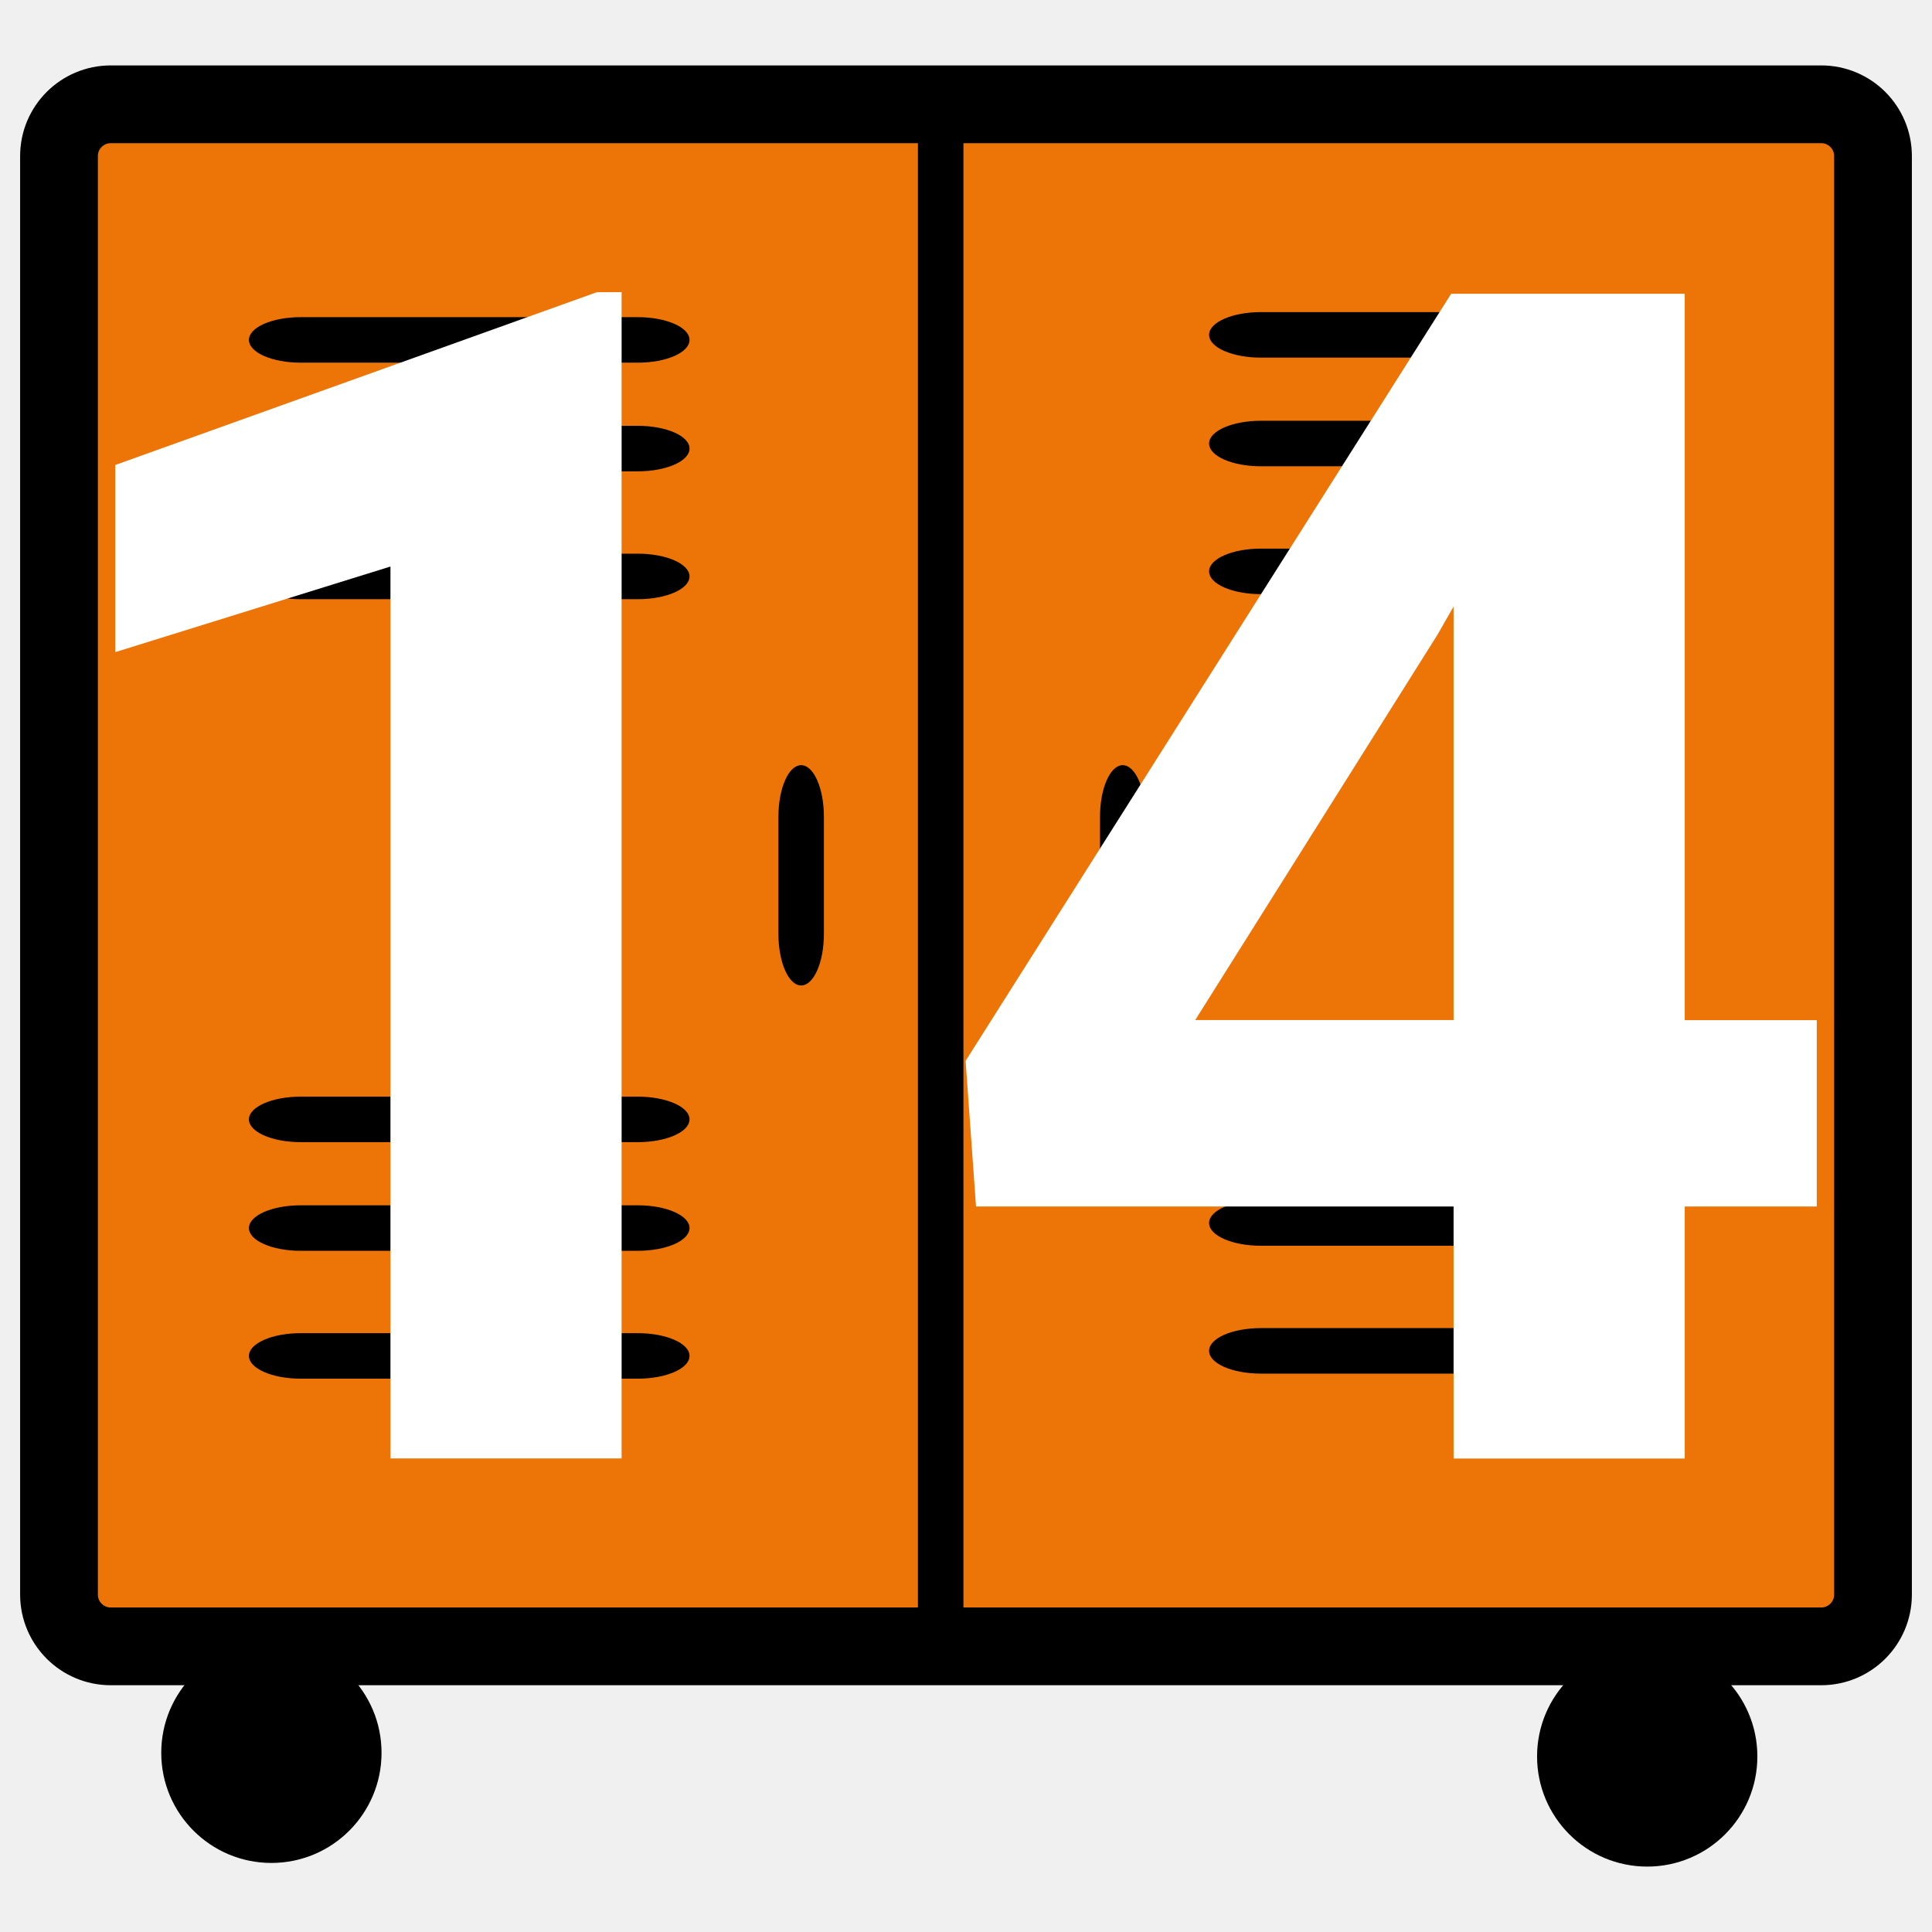
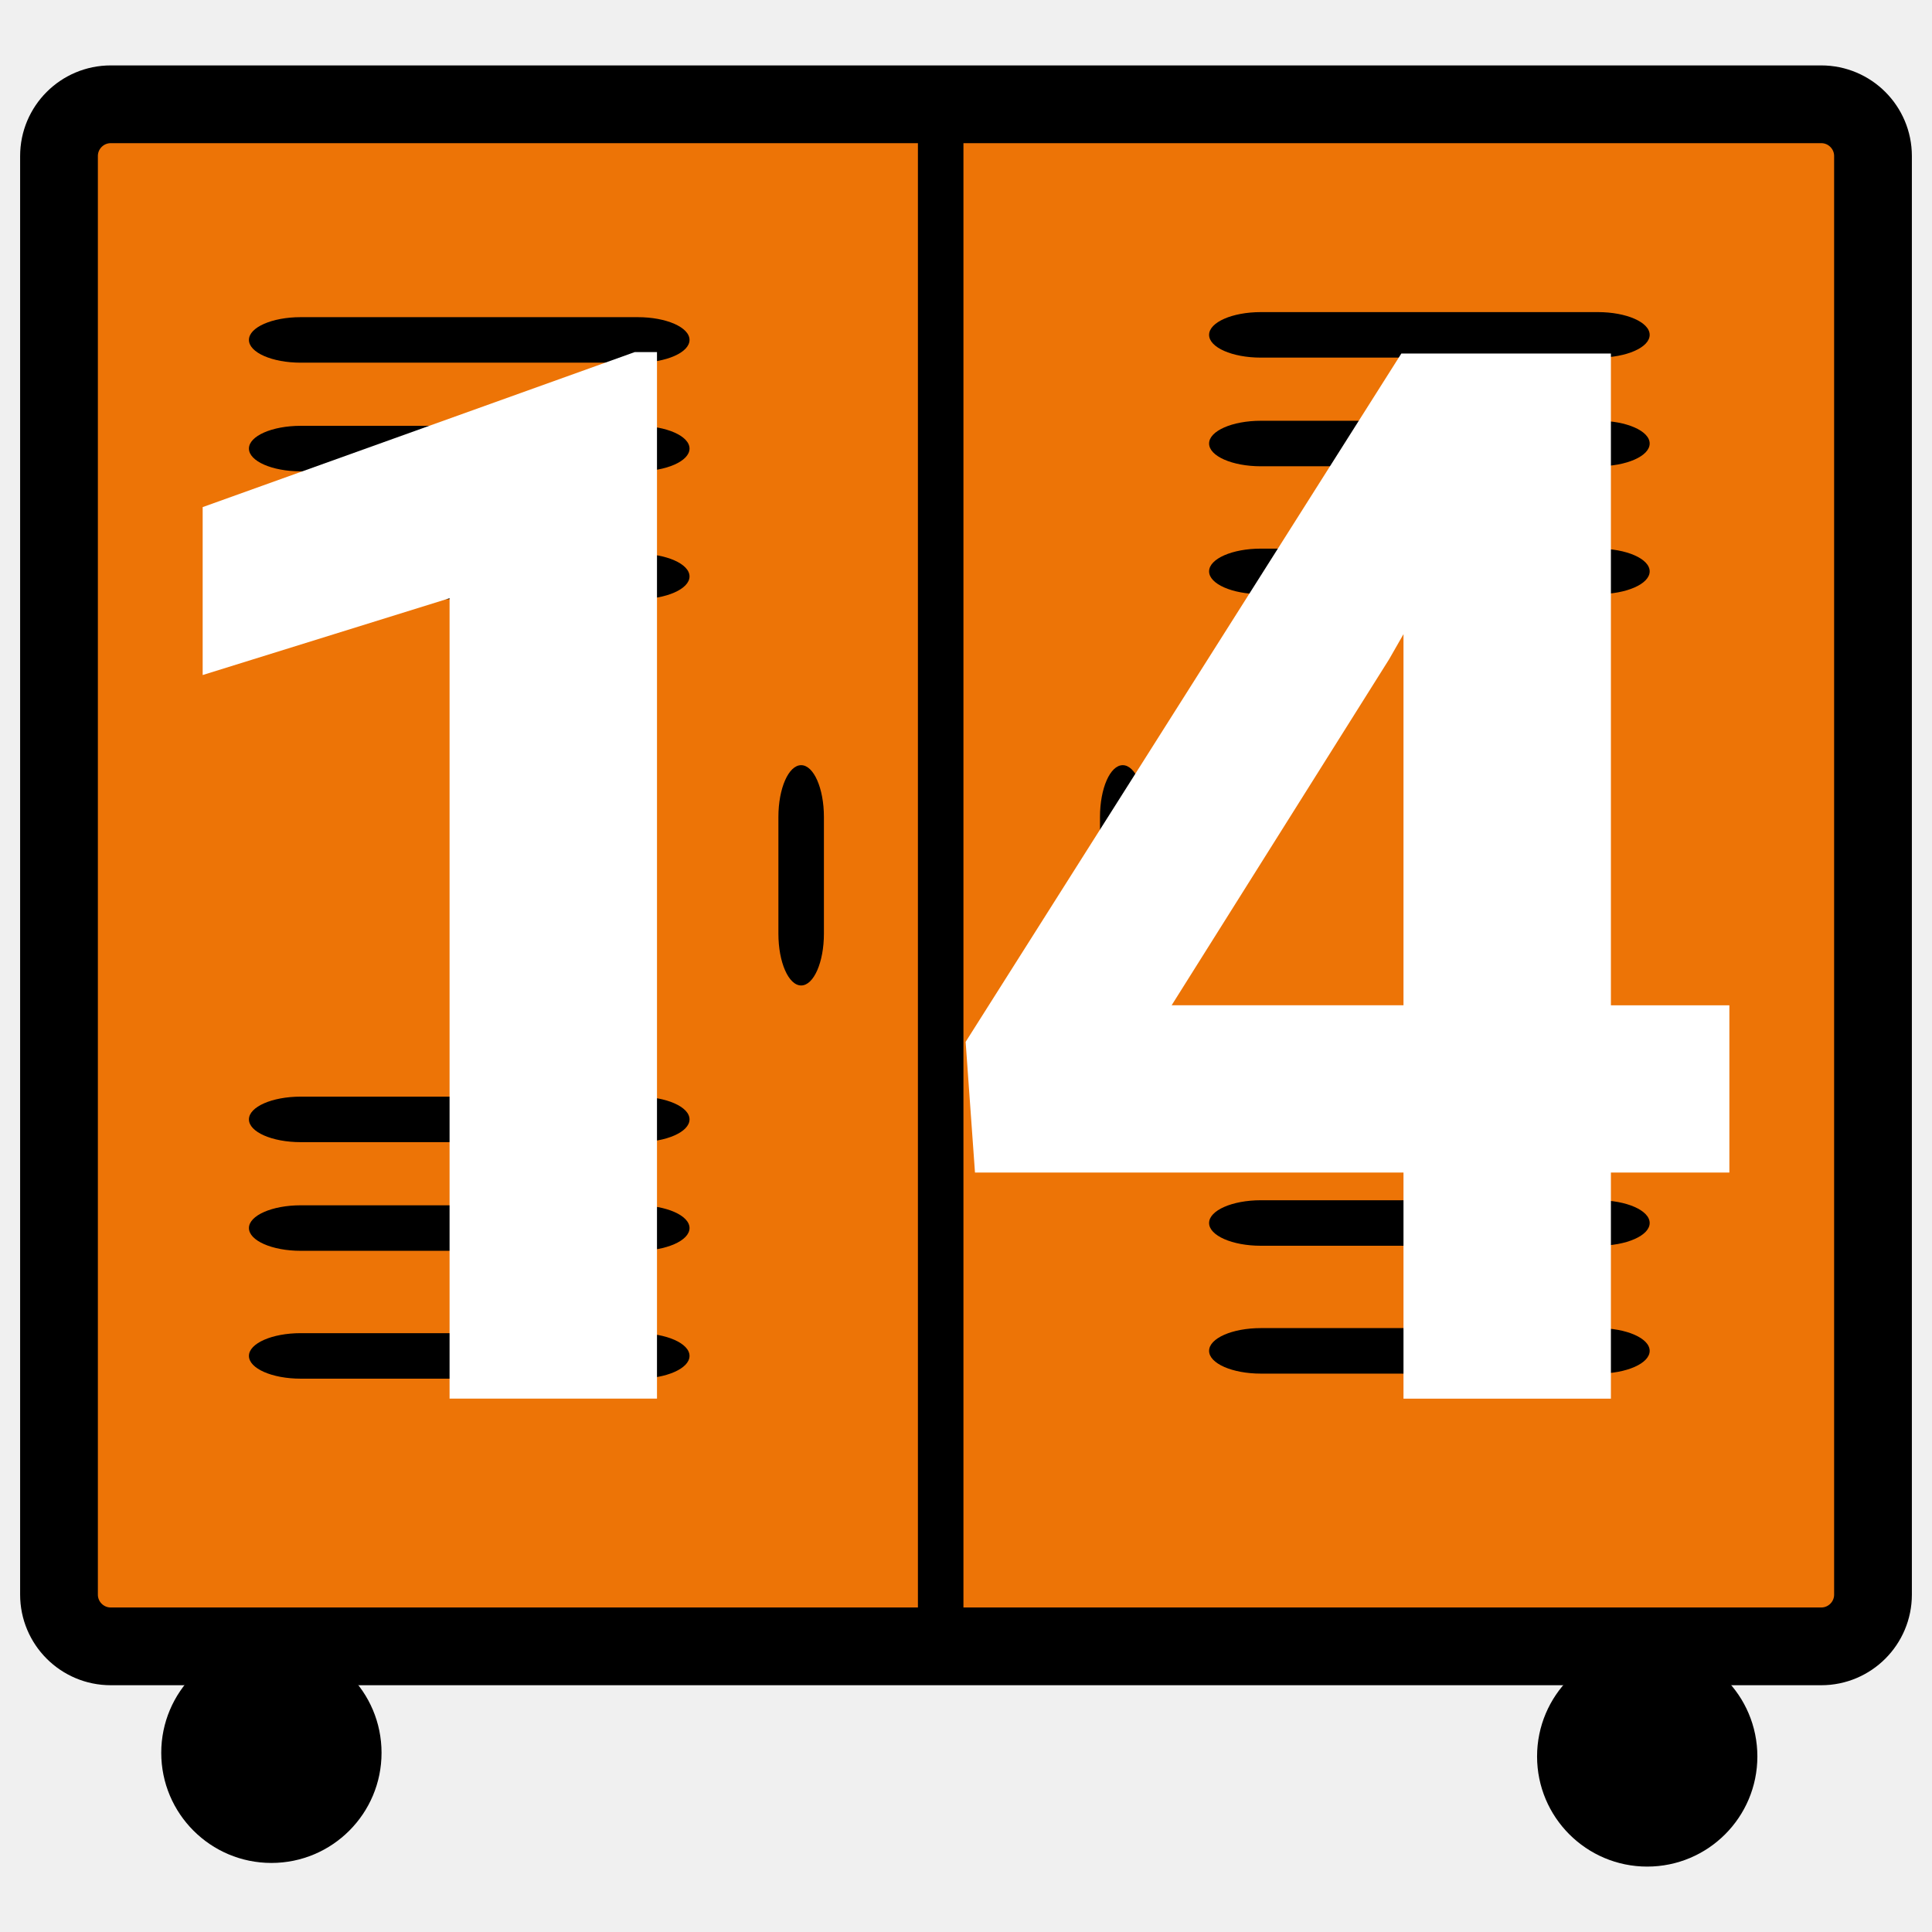
<svg xmlns="http://www.w3.org/2000/svg" height="24" width="24" viewBox="0 0 24 24" version="1.1" id="svg2">
  <defs id="defs1">
    <style type="text/css" id="current-color-scheme">
            .ColorScheme-Text {
                color:#232629;
            }
            .ColorScheme-PositiveText {
                color:#27ae60;
            }
        </style>
    <linearGradient id="linearGradient4058-1-8-2-8">
      <stop style="stop-color:#75a125;stop-opacity:1;" offset="0" id="stop4060-41-2-1-2" />
      <stop style="stop-color:#353520;stop-opacity:1" offset="1" id="stop4062-0-13-7-5" />
    </linearGradient>
    <linearGradient id="linearGradient5276-4-6">
      <stop id="stop5278-1-9" offset="0" style="stop-color:#ffffff;stop-opacity:0.549;" />
      <stop id="stop5280-65-6" offset="1" style="stop-color:#ffffff;stop-opacity:0;" />
    </linearGradient>
  </defs>
  <g id="g1946" transform="matrix(0.1416613,0,0,0.1416613,43.04859,-2.423443)" style="fill:#ffffff">
    <g id="g1" transform="matrix(0.9658855,0,0,0.9658855,-7.958567,4.888218)">
      <rect style="fill:#ed7406;fill-opacity:1;stroke:#000000;stroke-width:7.059;stroke-dasharray:none;stroke-opacity:1" id="rect548" width="164.689" height="140" x="-301.021" y="22.119" rx="4.7" />
      <circle style="fill:#000000;stroke-width:0.667" id="path776" cx="-156.83" cy="172.114" r="10" />
      <circle style="fill:#000000;stroke-width:0.667" id="path776-6" cx="-281.738" cy="171.783" r="10" />
      <rect style="fill:#000000" id="rect1053" width="4.132" height="140" x="-223.041" y="22.119" />
      <rect style="fill:#000000;stroke-width:0.378" id="rect1053-7" width="4.132" height="20" x="-235.708" y="82.119" rx="4.7" />
      <rect style="fill:#000000;stroke-width:0.535" id="rect1053-7-3" width="4.132" height="40" x="-45.577" y="-283.777" rx="4.7" transform="rotate(-90)" />
      <rect style="fill:#000000;stroke-width:0.535" id="rect1053-7-3-5" width="4.132" height="40" x="-55.442" y="-283.777" rx="4.7" transform="rotate(-90)" />
      <rect style="fill:#000000;stroke-width:0.378" id="rect1053-7-5" width="4.132" height="20" x="-206.512" y="82.119" rx="4.7" />
      <rect style="fill:#000000;stroke-width:0.535" id="rect1053-7-3-6" width="4.132" height="40" x="-67.05" y="-283.777" rx="4.7" transform="rotate(-90)" />
      <rect style="fill:#000000;stroke-width:0.535" id="rect1053-7-3-2" width="4.132" height="40" x="-45.118" y="-196.607" rx="4.7" transform="rotate(-90)" />
      <rect style="fill:#000000;stroke-width:0.535" id="rect1053-7-3-5-9" width="4.132" height="40" x="-54.983" y="-196.607" rx="4.7" transform="rotate(-90)" />
      <rect style="fill:#000000;stroke-width:0.535" id="rect1053-7-3-6-1" width="4.132" height="40" x="-66.591" y="-196.607" rx="4.7" transform="rotate(-90)" />
      <rect style="fill:#000000;stroke-width:0.535" id="rect1053-7-3-3" width="4.132" height="40" x="-116.344" y="-283.777" rx="4.7" transform="rotate(-90)" />
      <rect style="fill:#000000;stroke-width:0.535" id="rect1053-7-3-5-6" width="4.132" height="40" x="-126.209" y="-283.777" rx="4.7" transform="rotate(-90)" />
      <rect style="fill:#000000;stroke-width:0.535" id="rect1053-7-3-6-7" width="4.132" height="40" x="-137.817" y="-283.777" rx="4.7" transform="rotate(-90)" />
      <rect style="fill:#000000;stroke-width:0.535" id="rect1053-7-3-2-5" width="4.132" height="40" x="-115.885" y="-196.607" rx="4.7" transform="rotate(-90)" />
      <rect style="fill:#000000;stroke-width:0.535" id="rect1053-7-3-5-9-3" width="4.132" height="40" x="-125.75" y="-196.607" rx="4.7" transform="rotate(-90)" />
      <rect style="fill:#000000;stroke-width:0.535" id="rect1053-7-3-6-1-5" width="4.132" height="40" x="-137.358" y="-196.607" rx="4.7" transform="rotate(-90)" />
-       <g id="g4-6" transform="matrix(7.059089,0,0,7.059091,-430.6139,-13.5589)">
+       <g id="g4-6" transform="matrix(6.333957,0,0,6.333959,-417.9837,-8.969103)">
        <g id="g5-2" transform="translate(-7.370756,5.977977)">
-           <path style="-inkscape-font-specification:'Roboto Bold';fill:#ffffff;stroke-width:0.043" d="M 32.965,1.492 V 16.492 H 29.992 V 5.021 L 26.453,6.122 V 3.715 l 6.193,-2.222 z m 4.424,9.887 6.245,-9.866 h 3.004 v 9.342 h 1.698 v 2.397 h -1.698 v 3.241 h -2.973 v -3.241 h -6.142 z m 2.953,-0.525 h 3.323 V 5.536 l -0.206,0.36 z" id="text2-6" aria-label="14" />
+           <path style="-inkscape-font-specification:'Roboto Bold';fill:#ffffff;stroke-width:0.043" d="M 34.408,2.482 V 17.482 H 31.435 V 6.01 L 27.896,7.111 V 4.704 l 6.193,-2.222 z m 4.424,9.887 6.245,-9.866 h 3.004 v 9.342 h 1.698 v 2.397 h -1.698 v 3.241 h -2.973 v -3.241 h -6.142 z m 2.953,-0.525 h 3.323 V 6.525 l -0.206,0.36 z" id="text2-6" aria-label="14" />
        </g>
      </g>
    </g>
  </g>
  <g id="g5" transform="matrix(1.447198,0,0,1.447198,-36.56306,0.3302698)" />
</svg>
